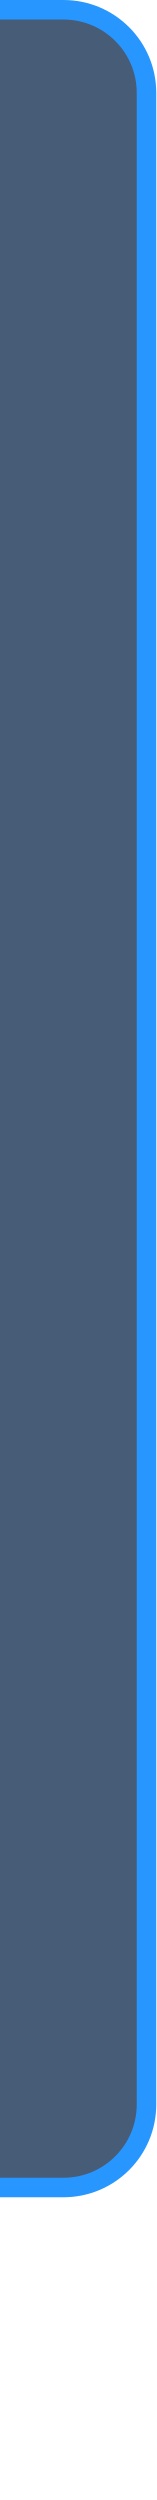
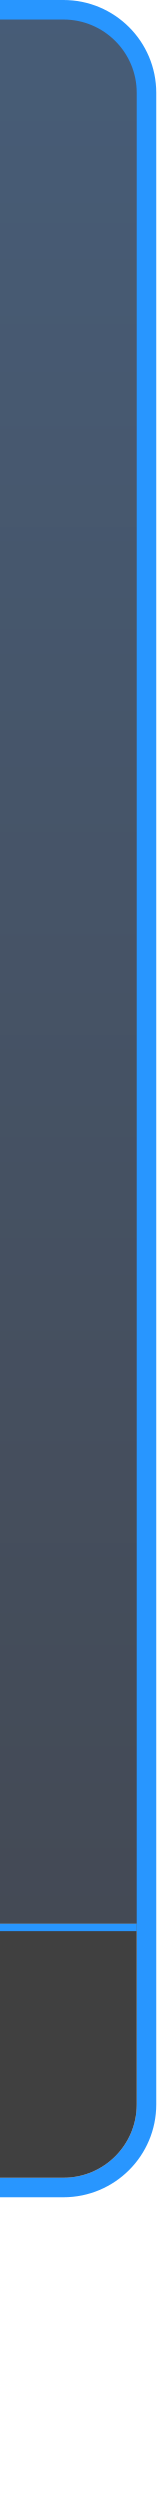
<svg xmlns="http://www.w3.org/2000/svg" width="16" height="256" viewBox="0 0 16 256">
+   <defs>
+     <clipPath id="body-area">
+       <rect x="-16" y="0" width="48" height="197" />
+     </clipPath>
+   </defs>
+   <defs>
+     <linearGradient id="body" gradientUnits="userSpaceOnUse" x1="0" y1="2" x2="0" y2="197">
+       <stop offset="0" stop-color="#0a2649" />
+       <stop offset="1" stop-color="#050d1c" />
+     </linearGradient>
+   </defs>
  <g transform="matrix(-1 0 0 1 16 0)">
-     <path d="M9.5,1 H17 V224 H9.5 A8.5,8.5 0 0 1 1,215.5 V9.5 A8.5,8.5 0 0 1 9.5,1 Z" fill="#0a2649" fill-opacity="0.75" fill-rule="evenodd" />
+     <path d="M9.5,1 H17 V224 H9.5 A8.5,8.5 0 0 1 1,215.5 V9.5 A8.5,8.5 0 0 1 9.5,1 Z" fill="url(#body)" fill-opacity="0.75" fill-rule="evenodd" clip-path="url(#body-area)" />
    <path d="M17,1 H9.5 A8.5,8.5 0 0 0 1,9.5 V215.5 A8.5,8.5 0 0 0 9.5,224 H17" fill="none" stroke="#2896ff" stroke-width="2" />
  </g>
+   <defs>
+     <clipPath id="strip">
+       <rect x="-16" y="2" width="30" height="221" rx="7.5" />
+     </clipPath>
+   </defs>
+   <g clip-path="url(#strip)">
+     <rect x="0" y="197" width="16" height="26" fill="black" fill-opacity="0.75" />
+     <rect x="0" y="197" width="16" height="0.75" fill="#2896ff" />
+   </g>
</svg>
